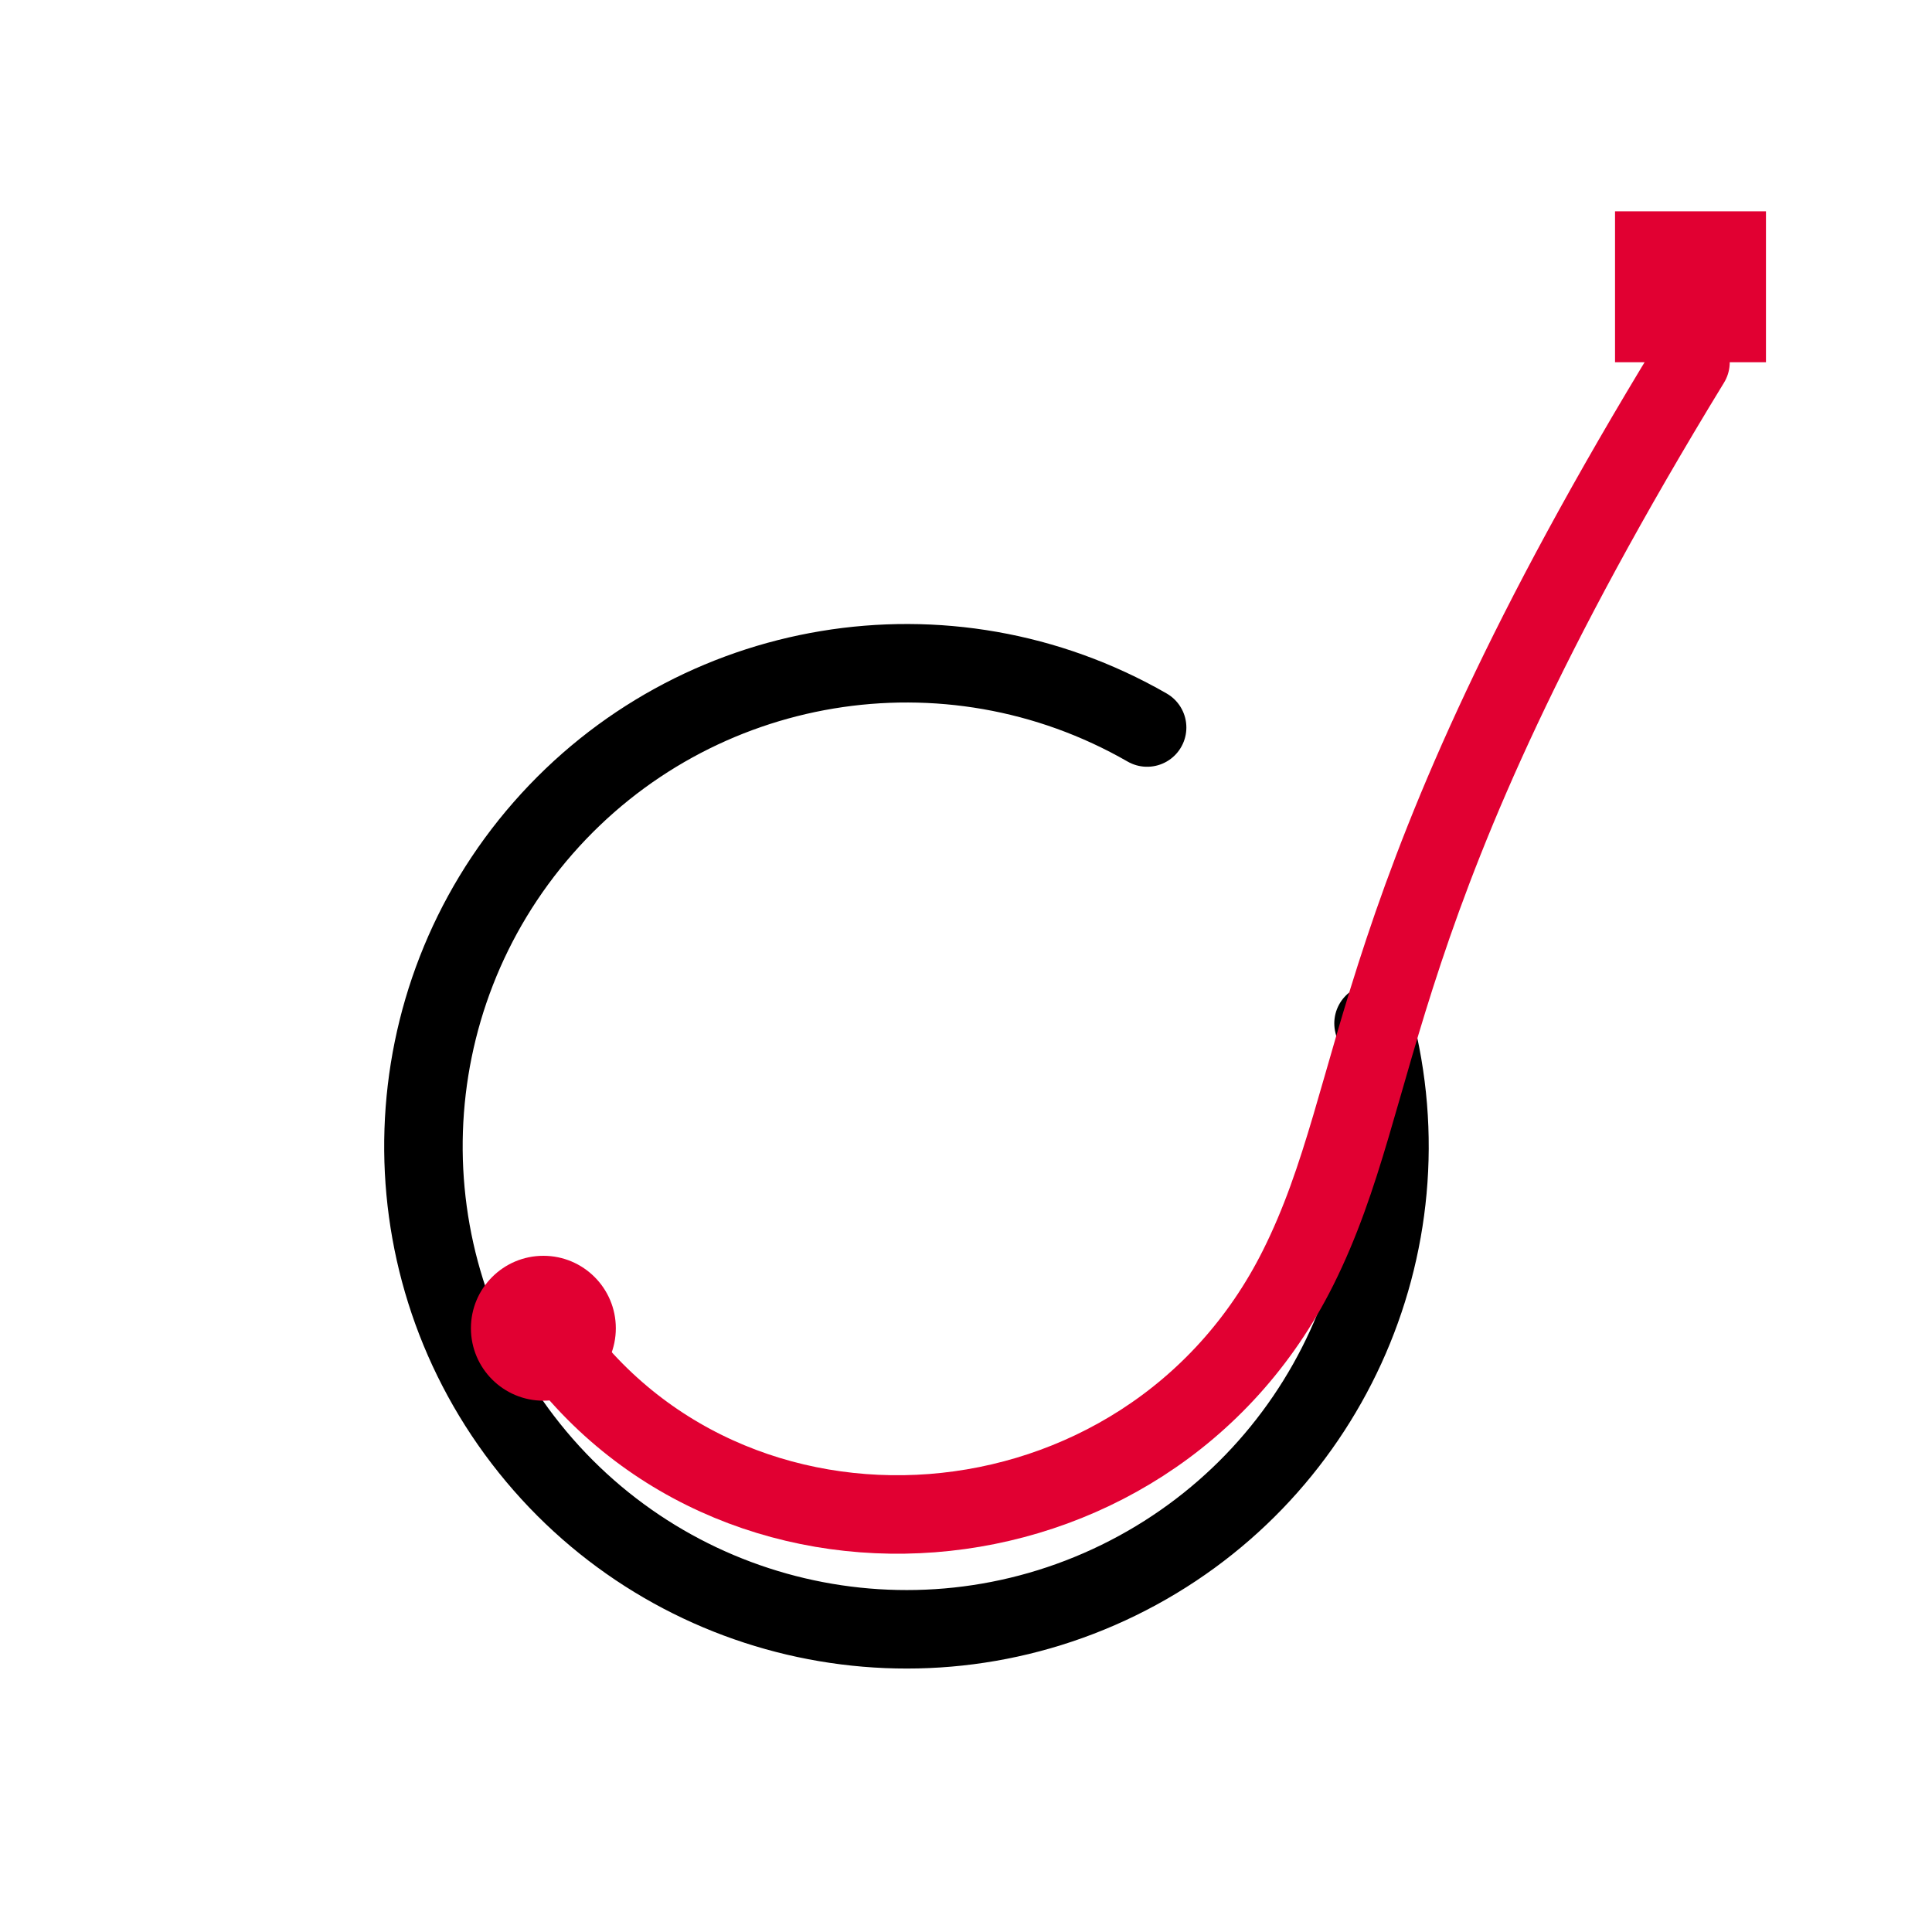
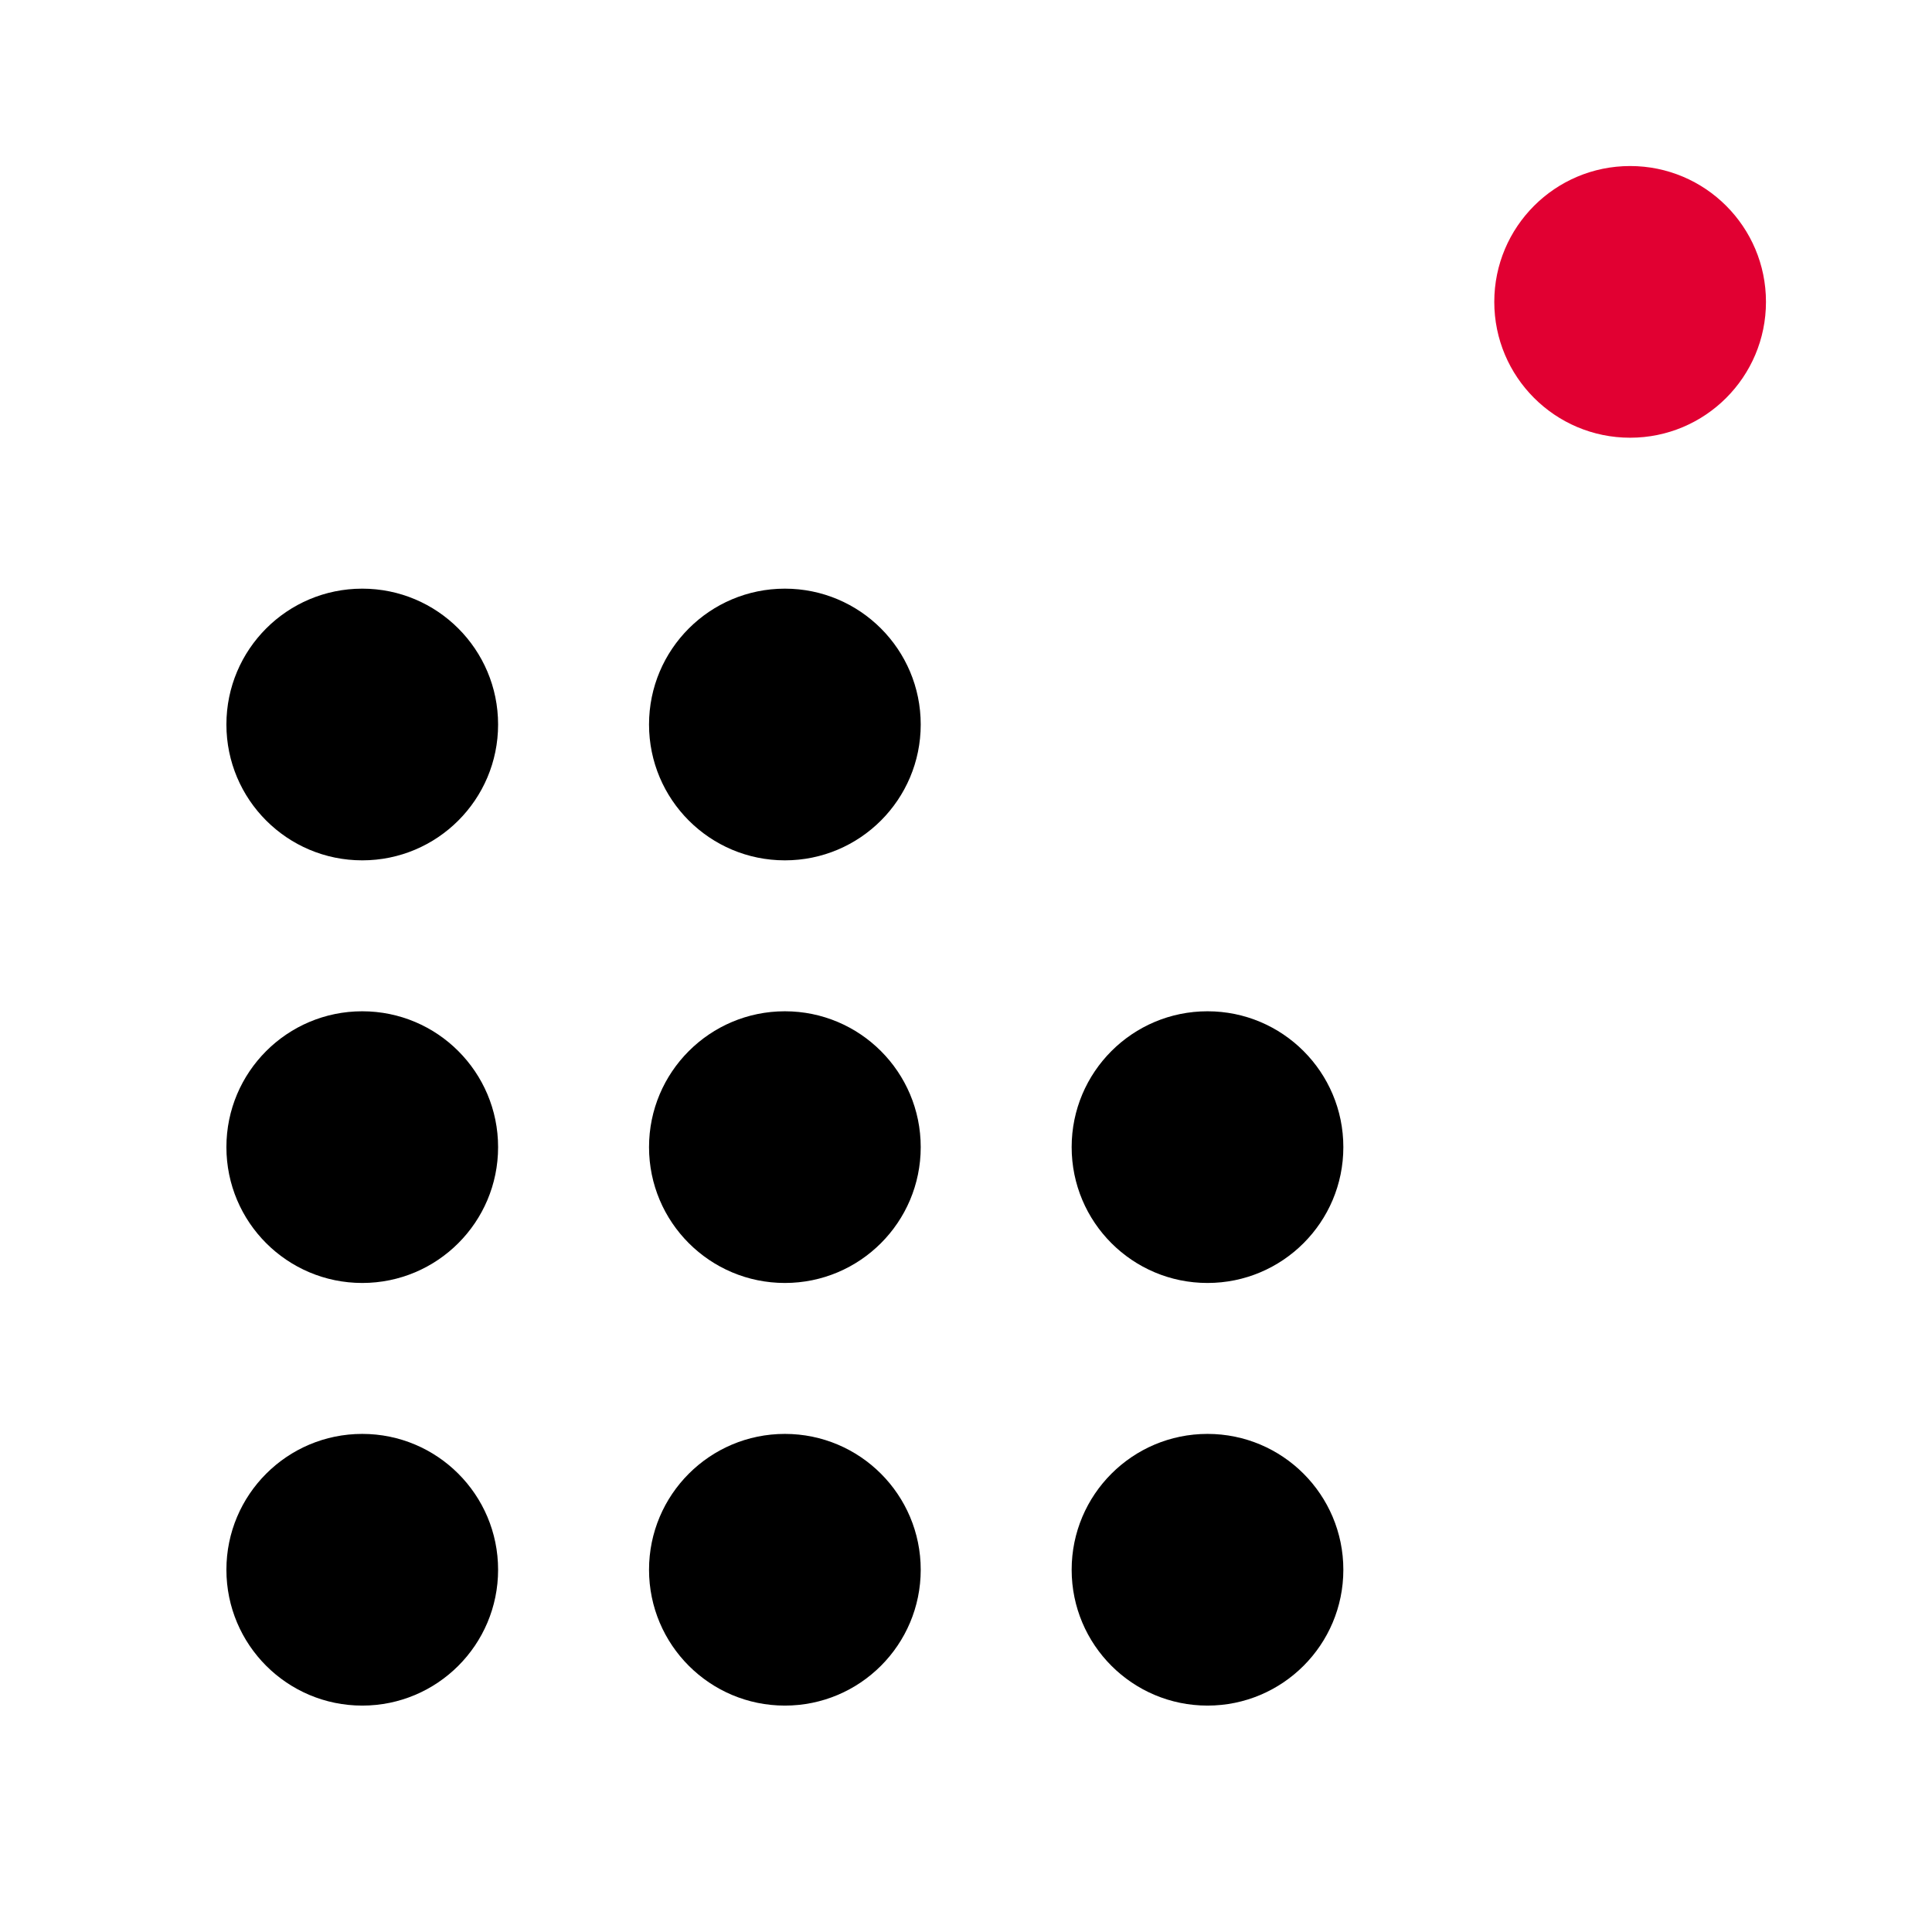
- <svg xmlns="http://www.w3.org/2000/svg" viewBox="0 0 64 64" fill="none" role="img" aria-label="The Off-Track Playbook mark: a racing line exiting a circuit ring">
-   <path d="M 45.5 33.9 A 16 16 0 1 1 38 24.1" stroke="currentColor" stroke-width="2.6" stroke-linecap="round" />
-   <path d="M 18 44 C 24 53, 38 52, 43 42 C 46 36, 45 30, 56 12" stroke="#e10032" stroke-width="2.6" stroke-linecap="round" class="logo-line" />
-   <circle cx="18" cy="44" r="2.4" fill="#e10032" />
-   <rect x="53.5" y="7" width="5" height="5" fill="#e10032" />
+ <svg xmlns="http://www.w3.org/2000/svg" viewBox="0 0 64 64" role="img" aria-label="The Off-Track Playbook mark: a grid of dots with one dot leaving the formation">
+   <circle cx="12" cy="24" r="4.5" fill="currentColor" />
+   <circle cx="26" cy="24" r="4.5" fill="currentColor" />
+   <circle cx="12" cy="38" r="4.5" fill="currentColor" />
+   <circle cx="26" cy="38" r="4.5" fill="currentColor" />
+   <circle cx="40" cy="38" r="4.5" fill="currentColor" />
+   <circle cx="12" cy="52" r="4.5" fill="currentColor" />
+   <circle cx="26" cy="52" r="4.5" fill="currentColor" />
+   <circle cx="40" cy="52" r="4.5" fill="currentColor" />
+   <circle cx="54" cy="10" r="4.5" fill="#e10032" />
</svg>
